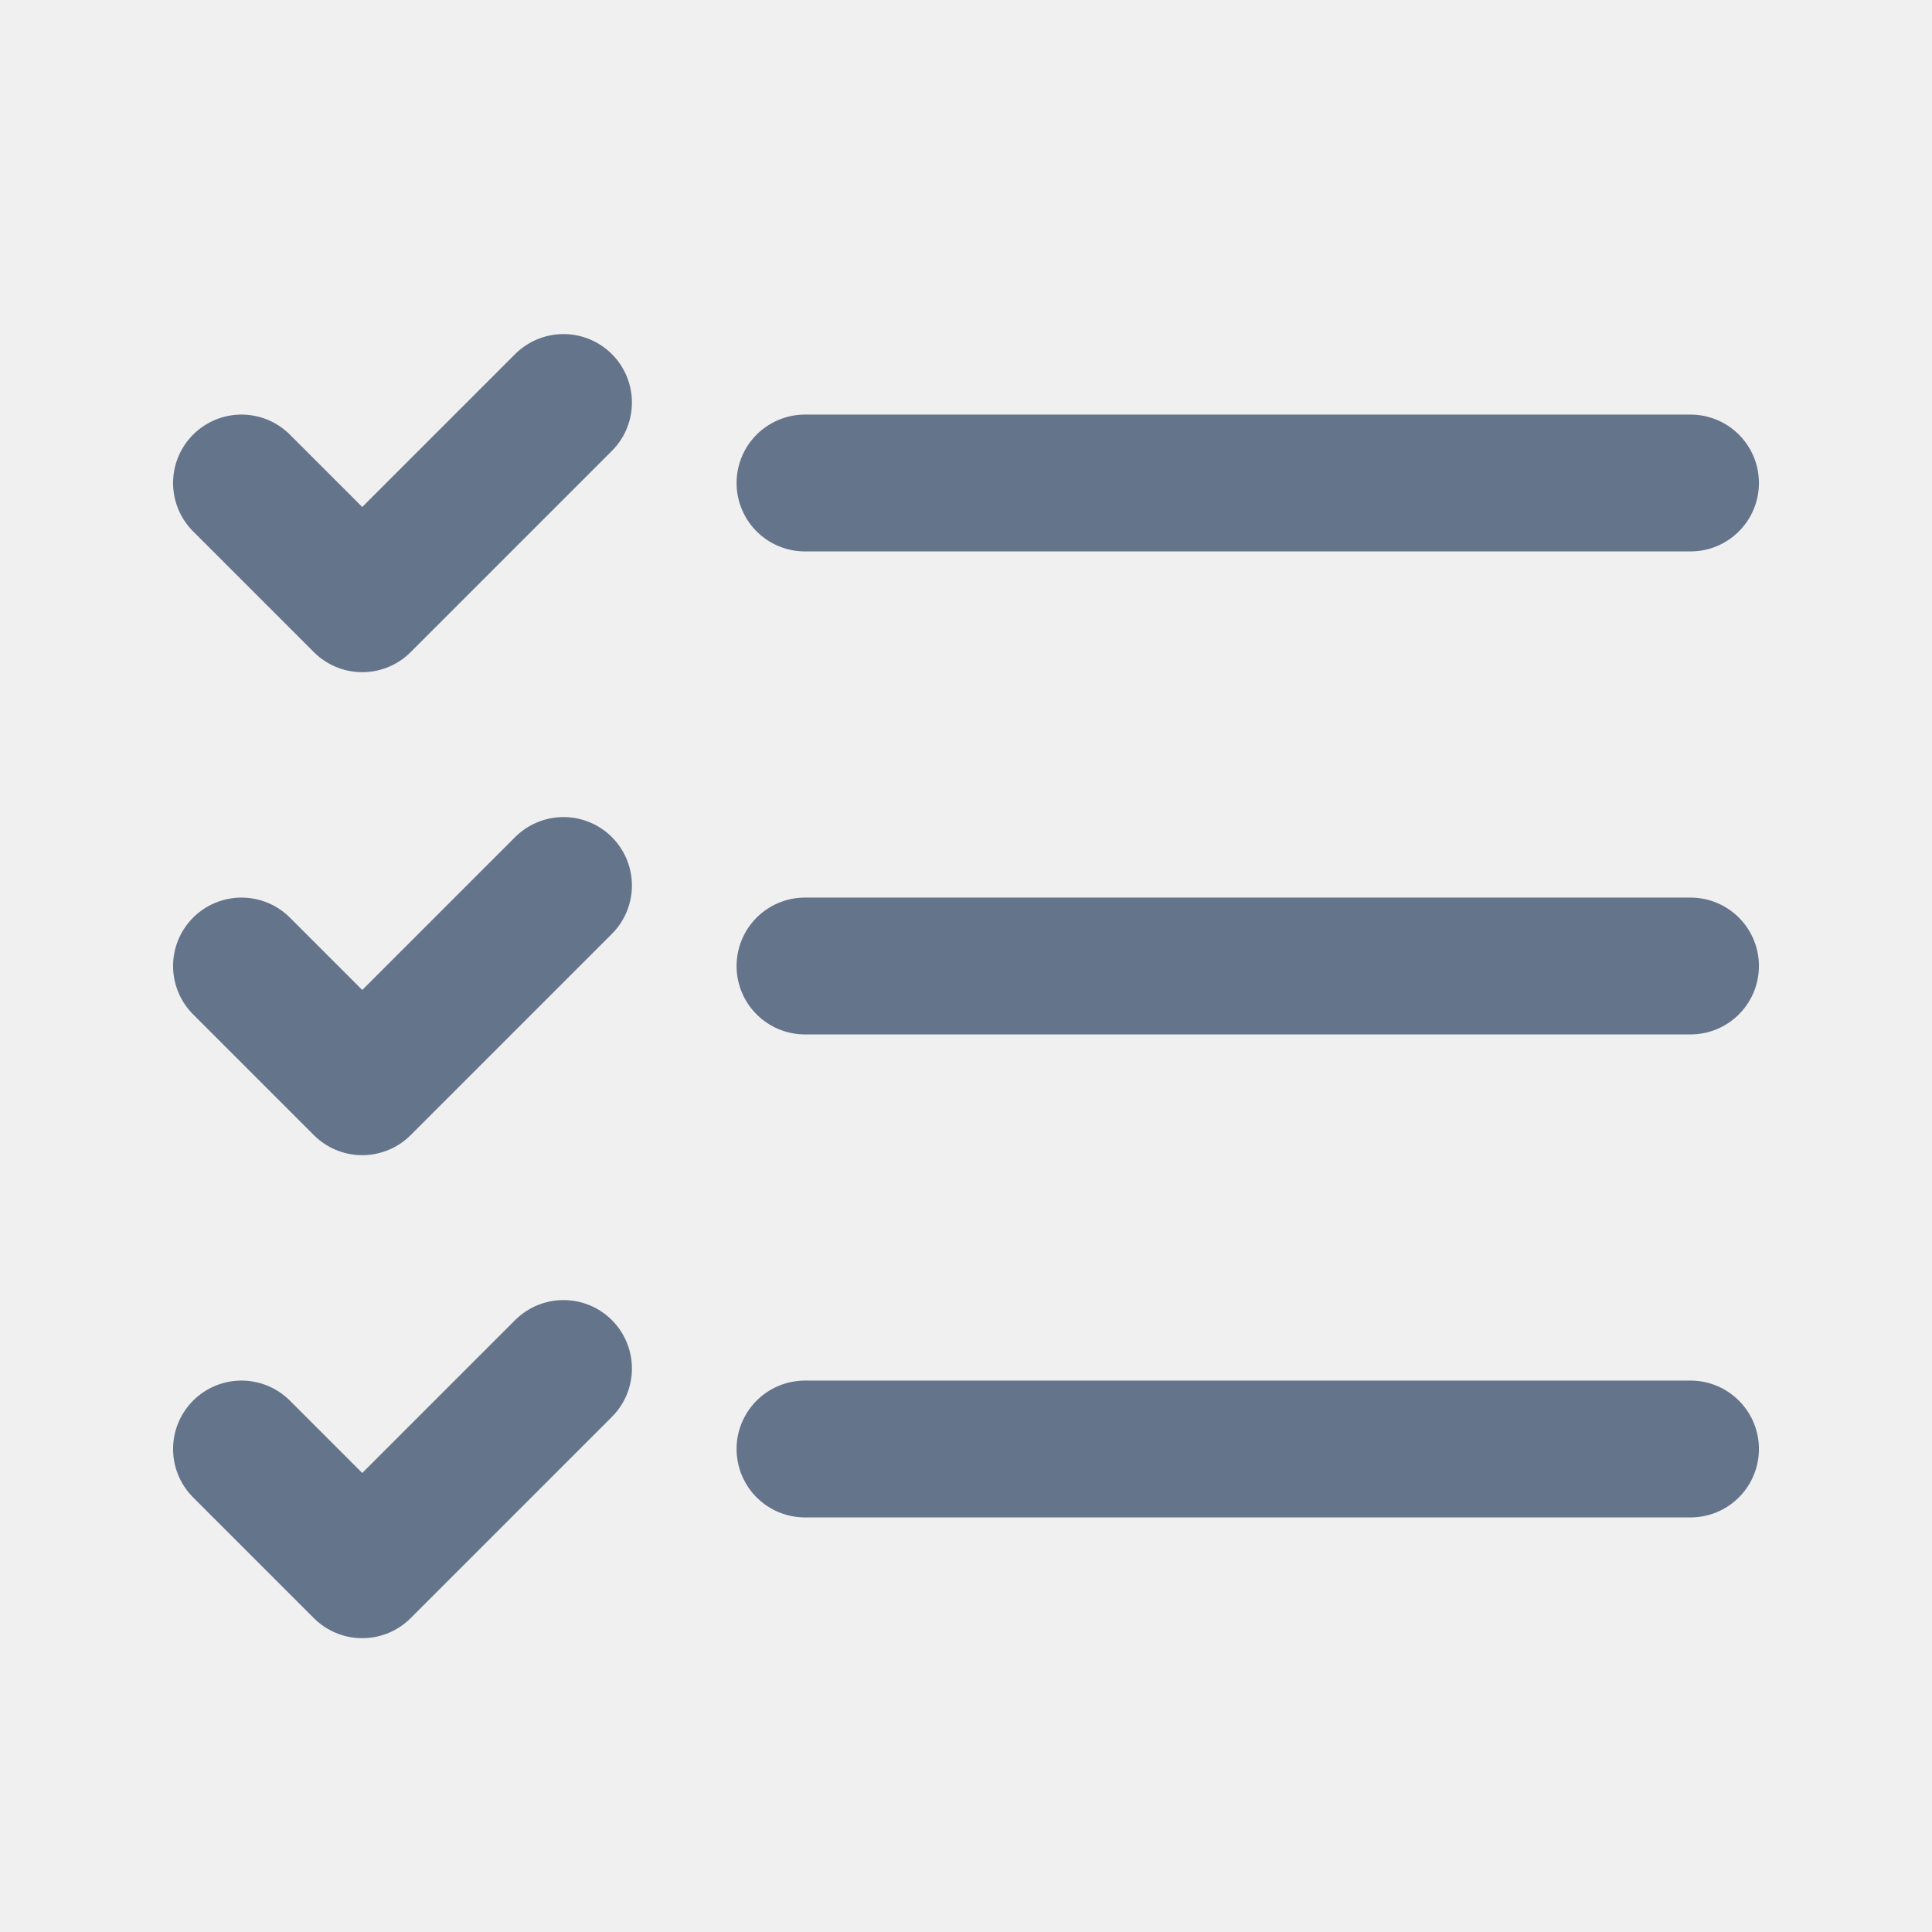
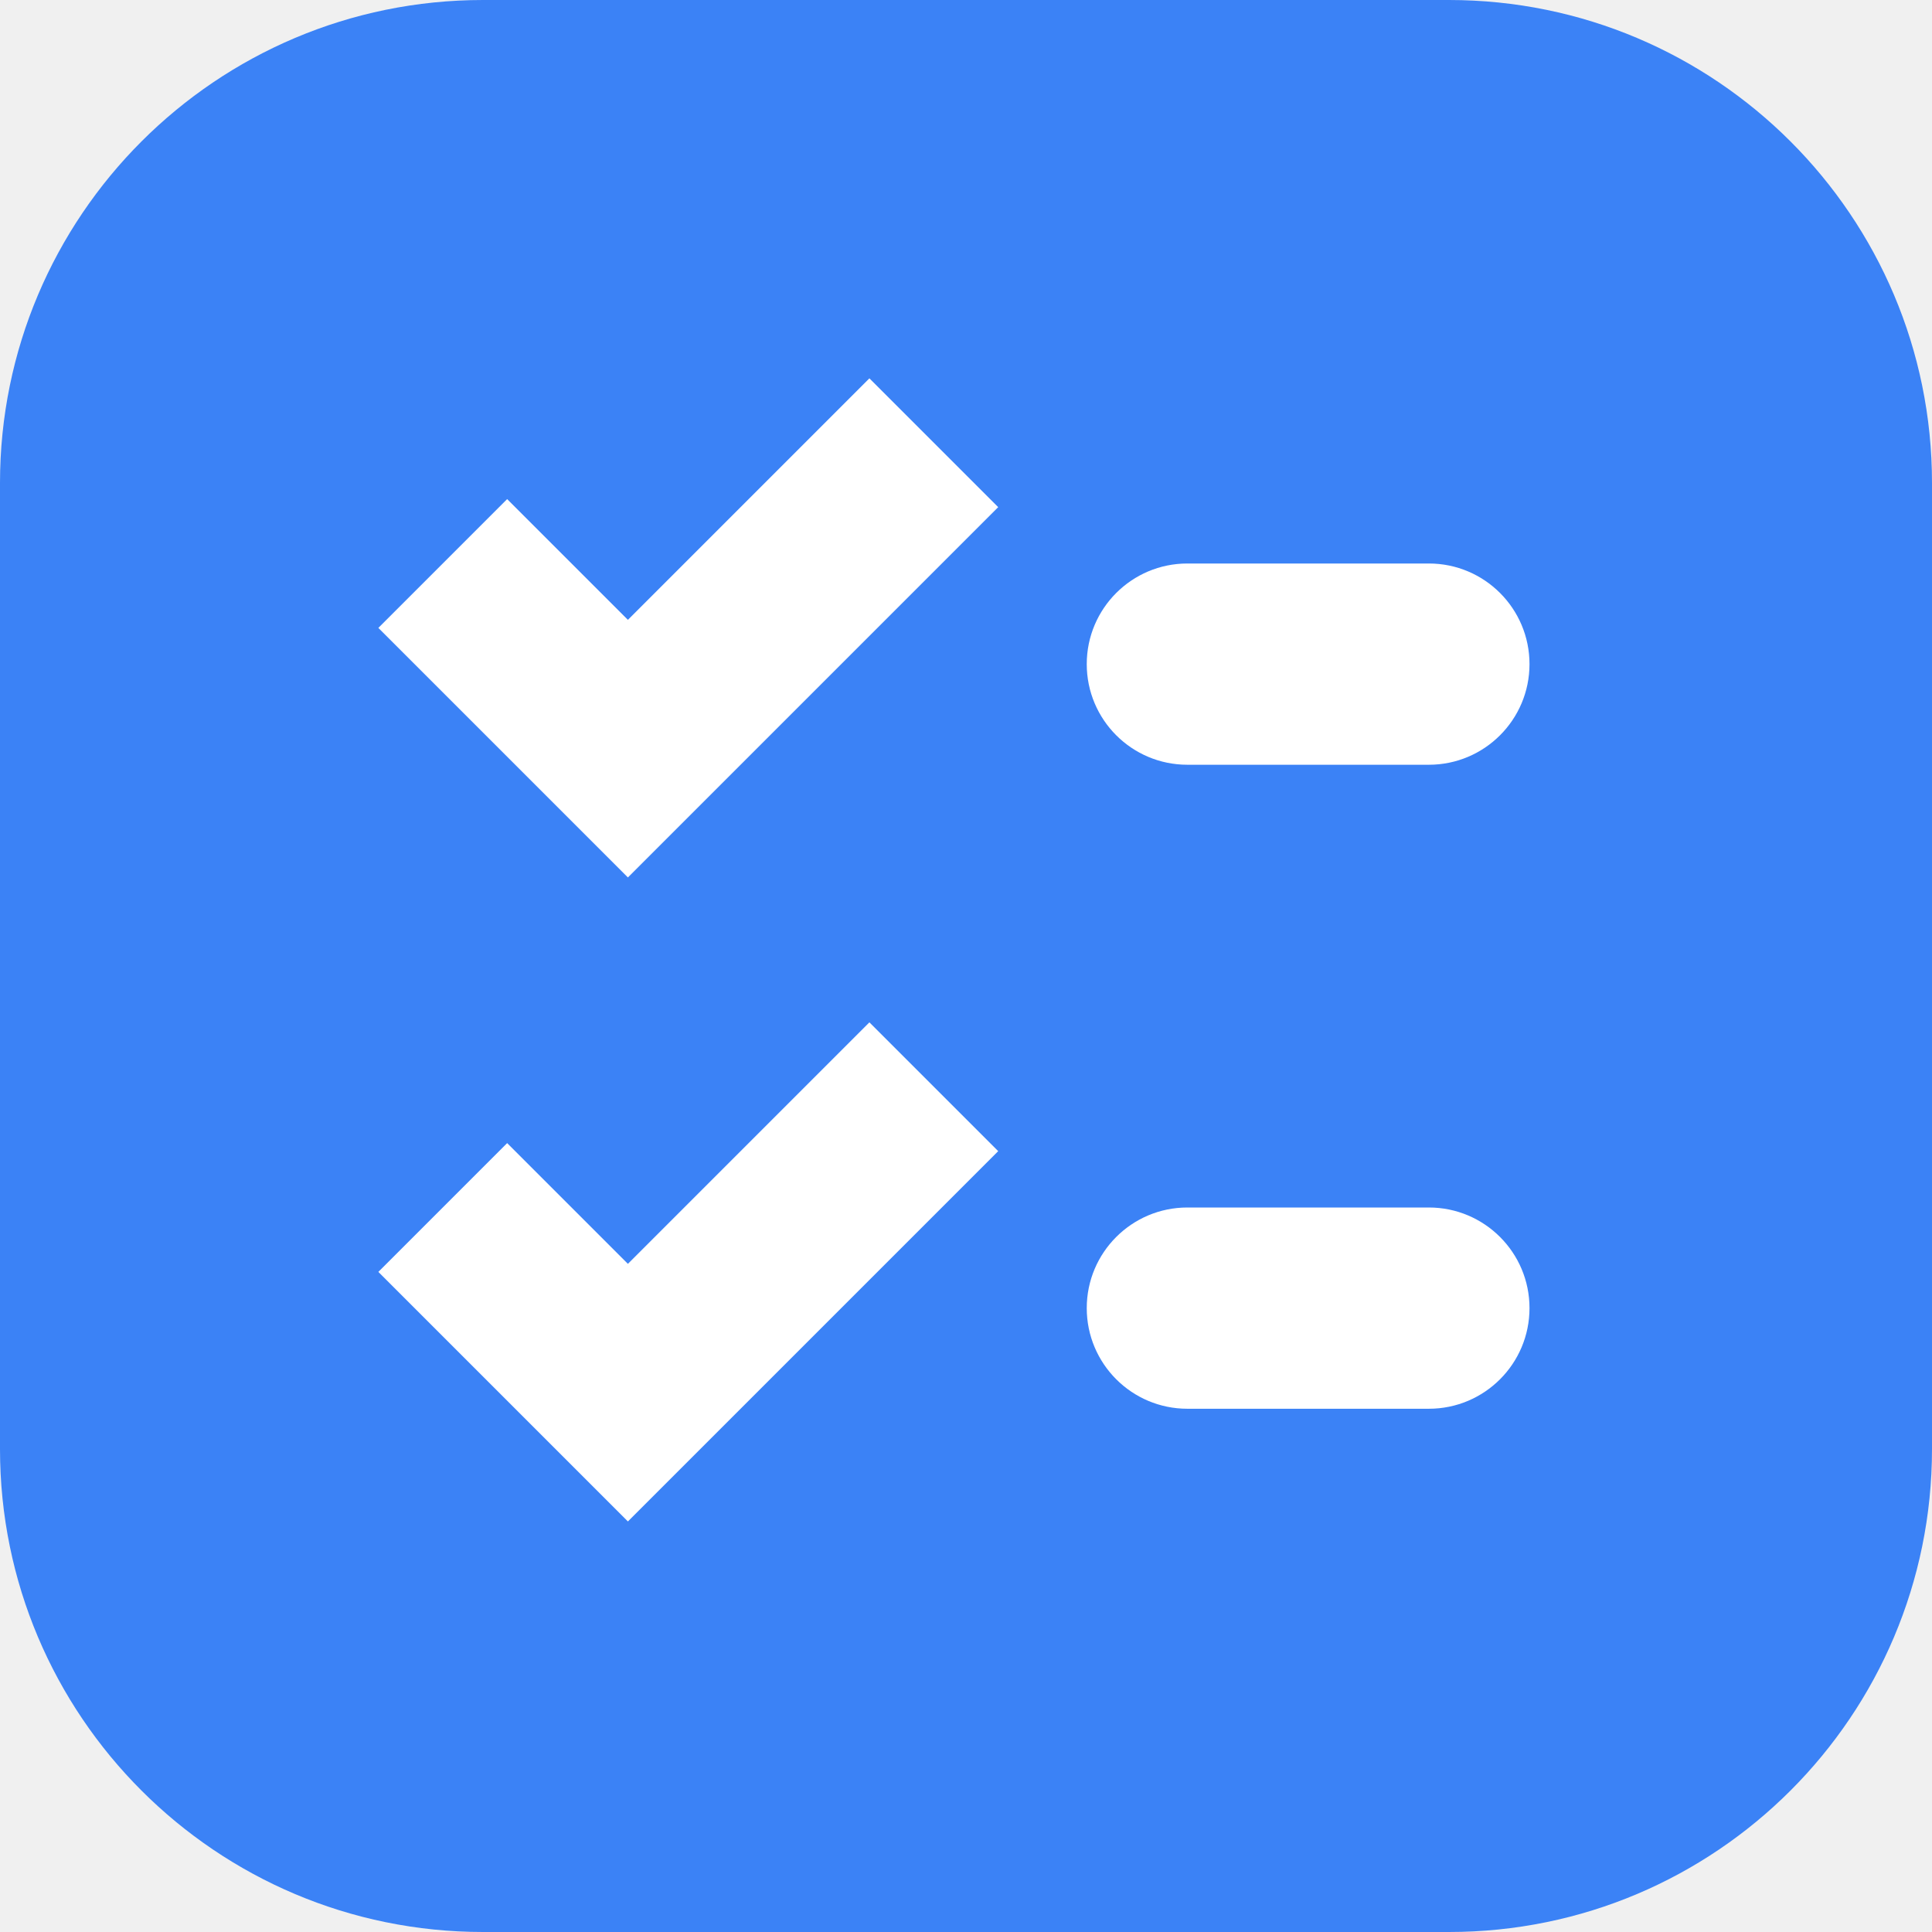
- <svg xmlns="http://www.w3.org/2000/svg" viewBox="0 0 24 24" fill="none" stroke="currentColor" stroke-width="1.7" stroke-linecap="round" stroke-linejoin="round" style="color-scheme: light dark; color: #64748b; color: light-dark(#64748b, #a6b4c7)">
-   <path d="m3 6 1.5 1.5L7 5m3 1h11M3 12l1.5 1.5L7 11m3 1h11M3 18l1.5 1.5L7 17m3 1h11" />
+ <svg xmlns="http://www.w3.org/2000/svg" viewBox="0 0 24 24">
+   <rect width="24" height="24" rx="6" fill="#3B82F6" />
+   <path d="m4.7 7.8 1.6-1.6 1.5 1.5 3-3 1.6 1.6-4.6 4.6Zm0 8 1.6-1.6 1.5 1.5 3-3 1.6 1.6-4.6 4.6Z" fill="#fff" />
+   <rect x="13.5" y="7" width="5.5" height="2.5" rx="1.25" fill="#fff" />
+   <rect x="13.5" y="15" width="5.5" height="2.5" rx="1.25" fill="#fff" />
</svg>
